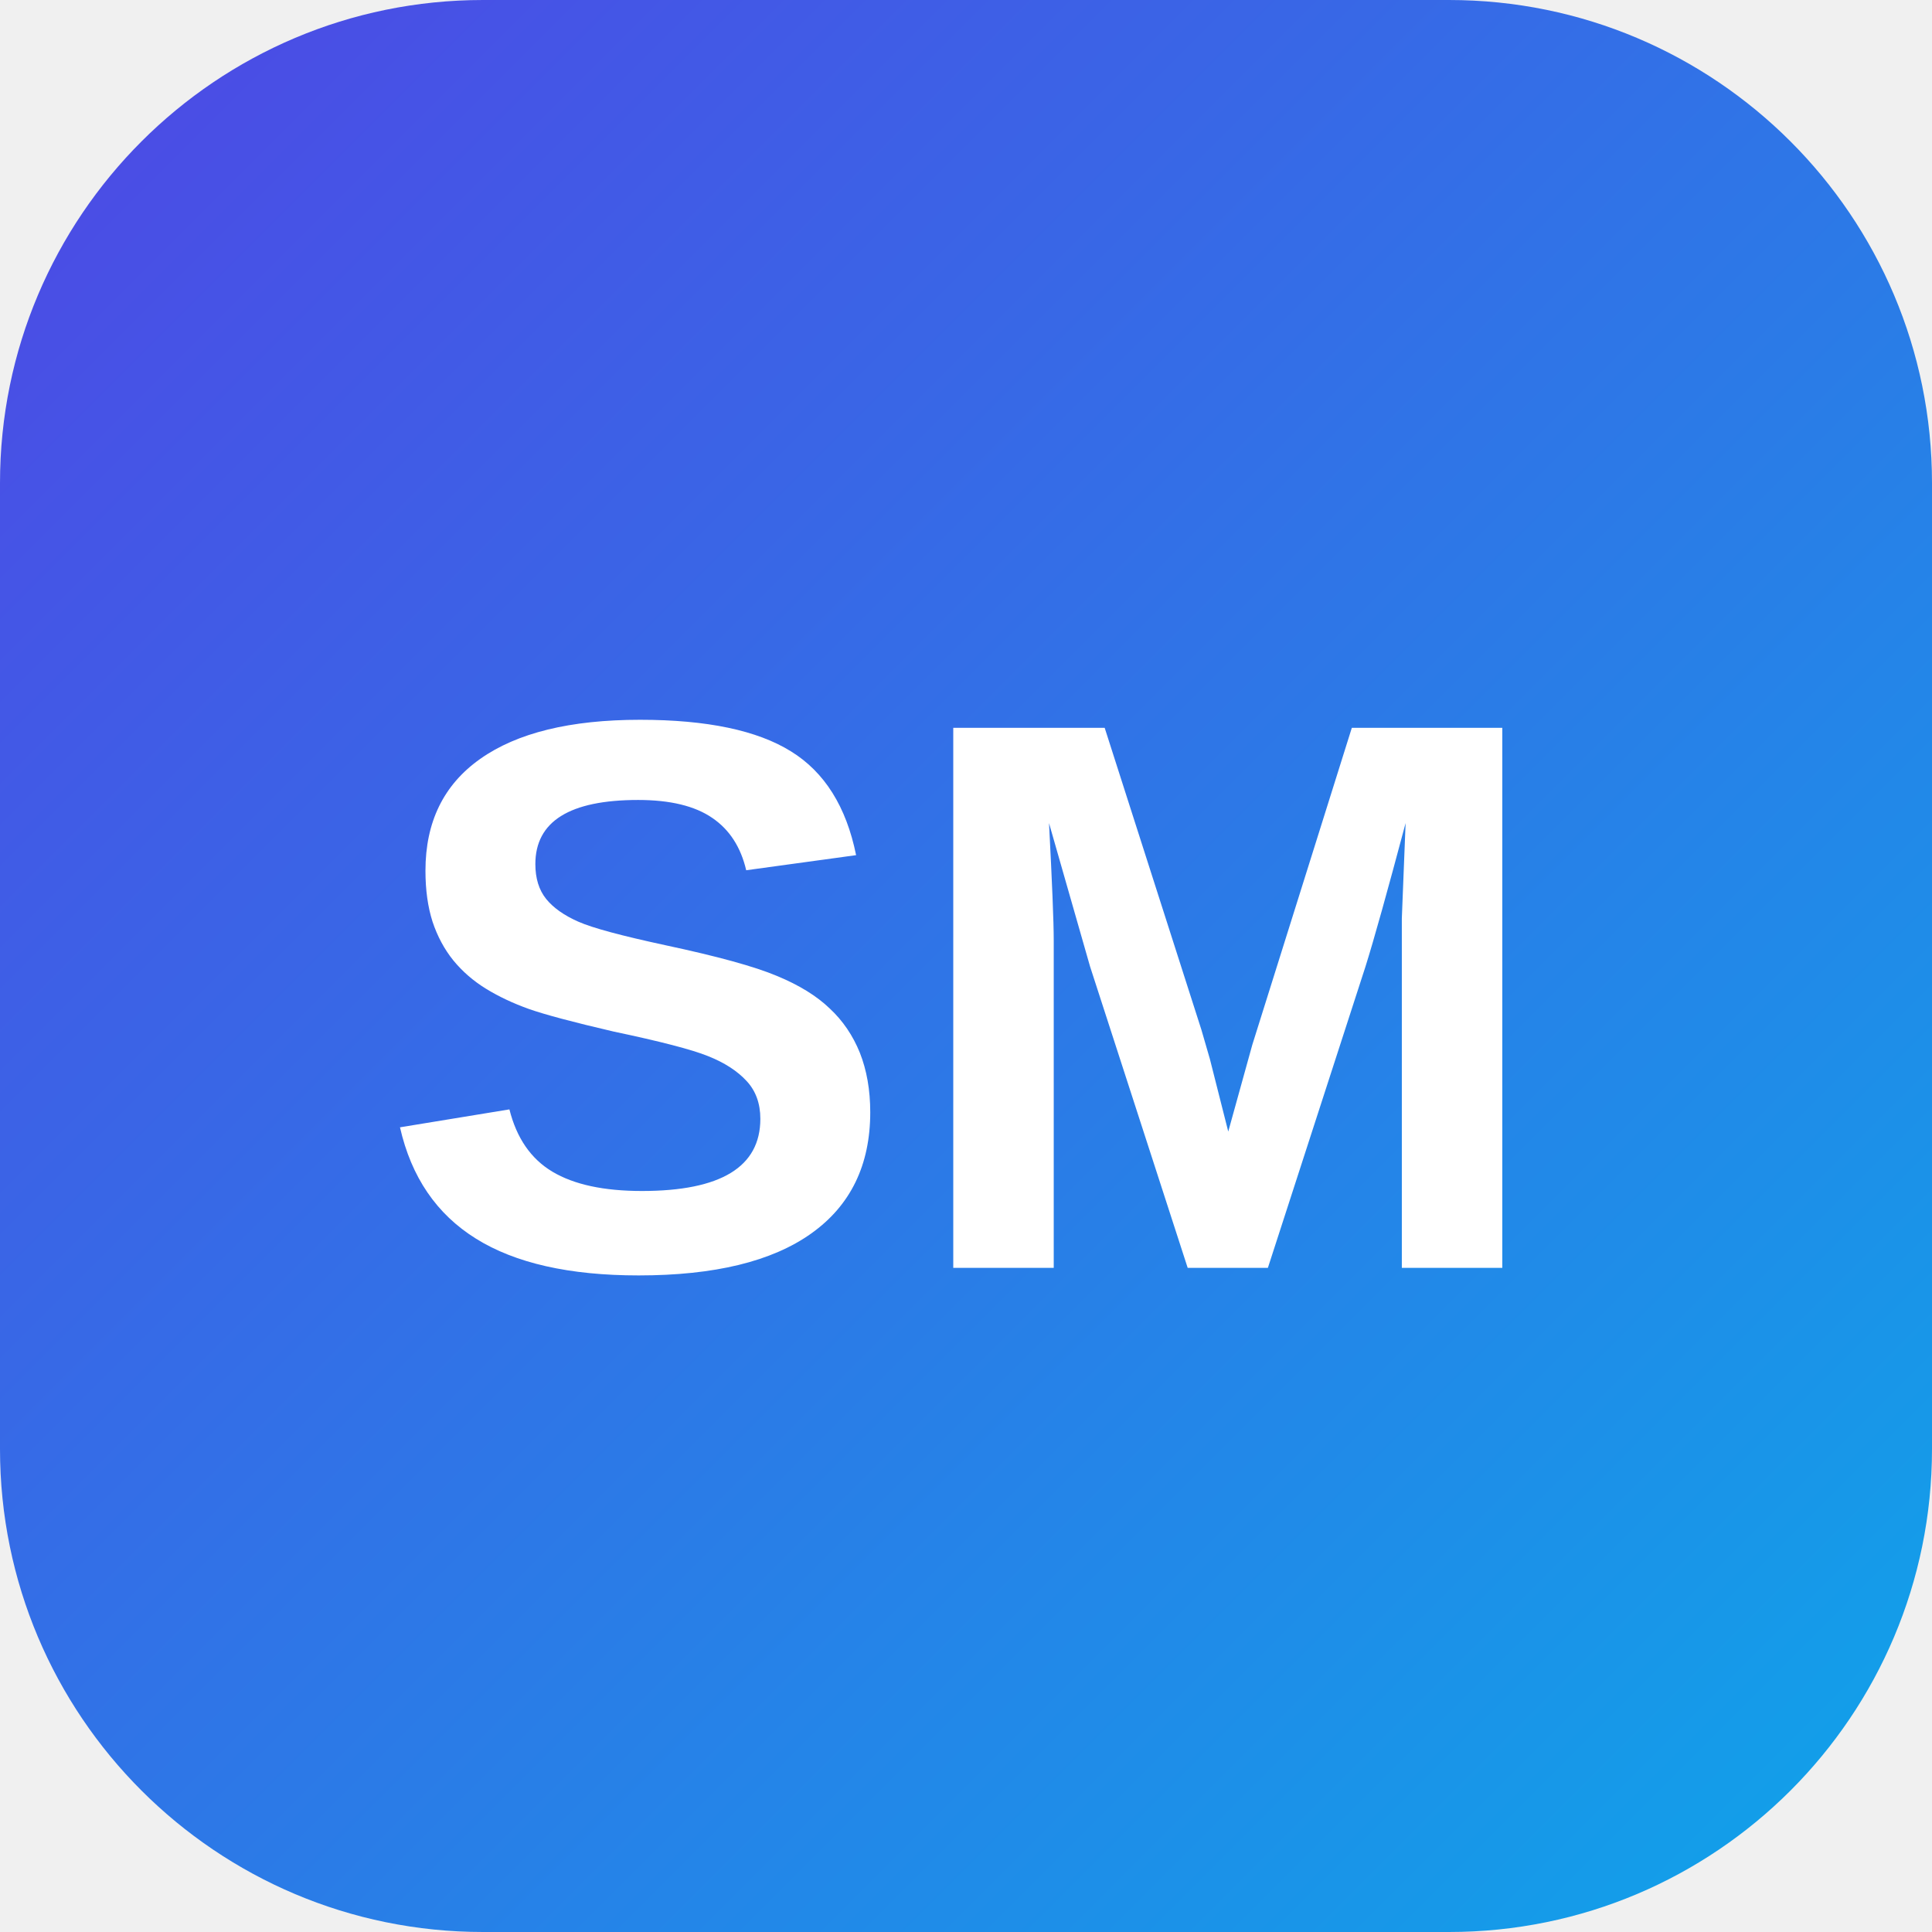
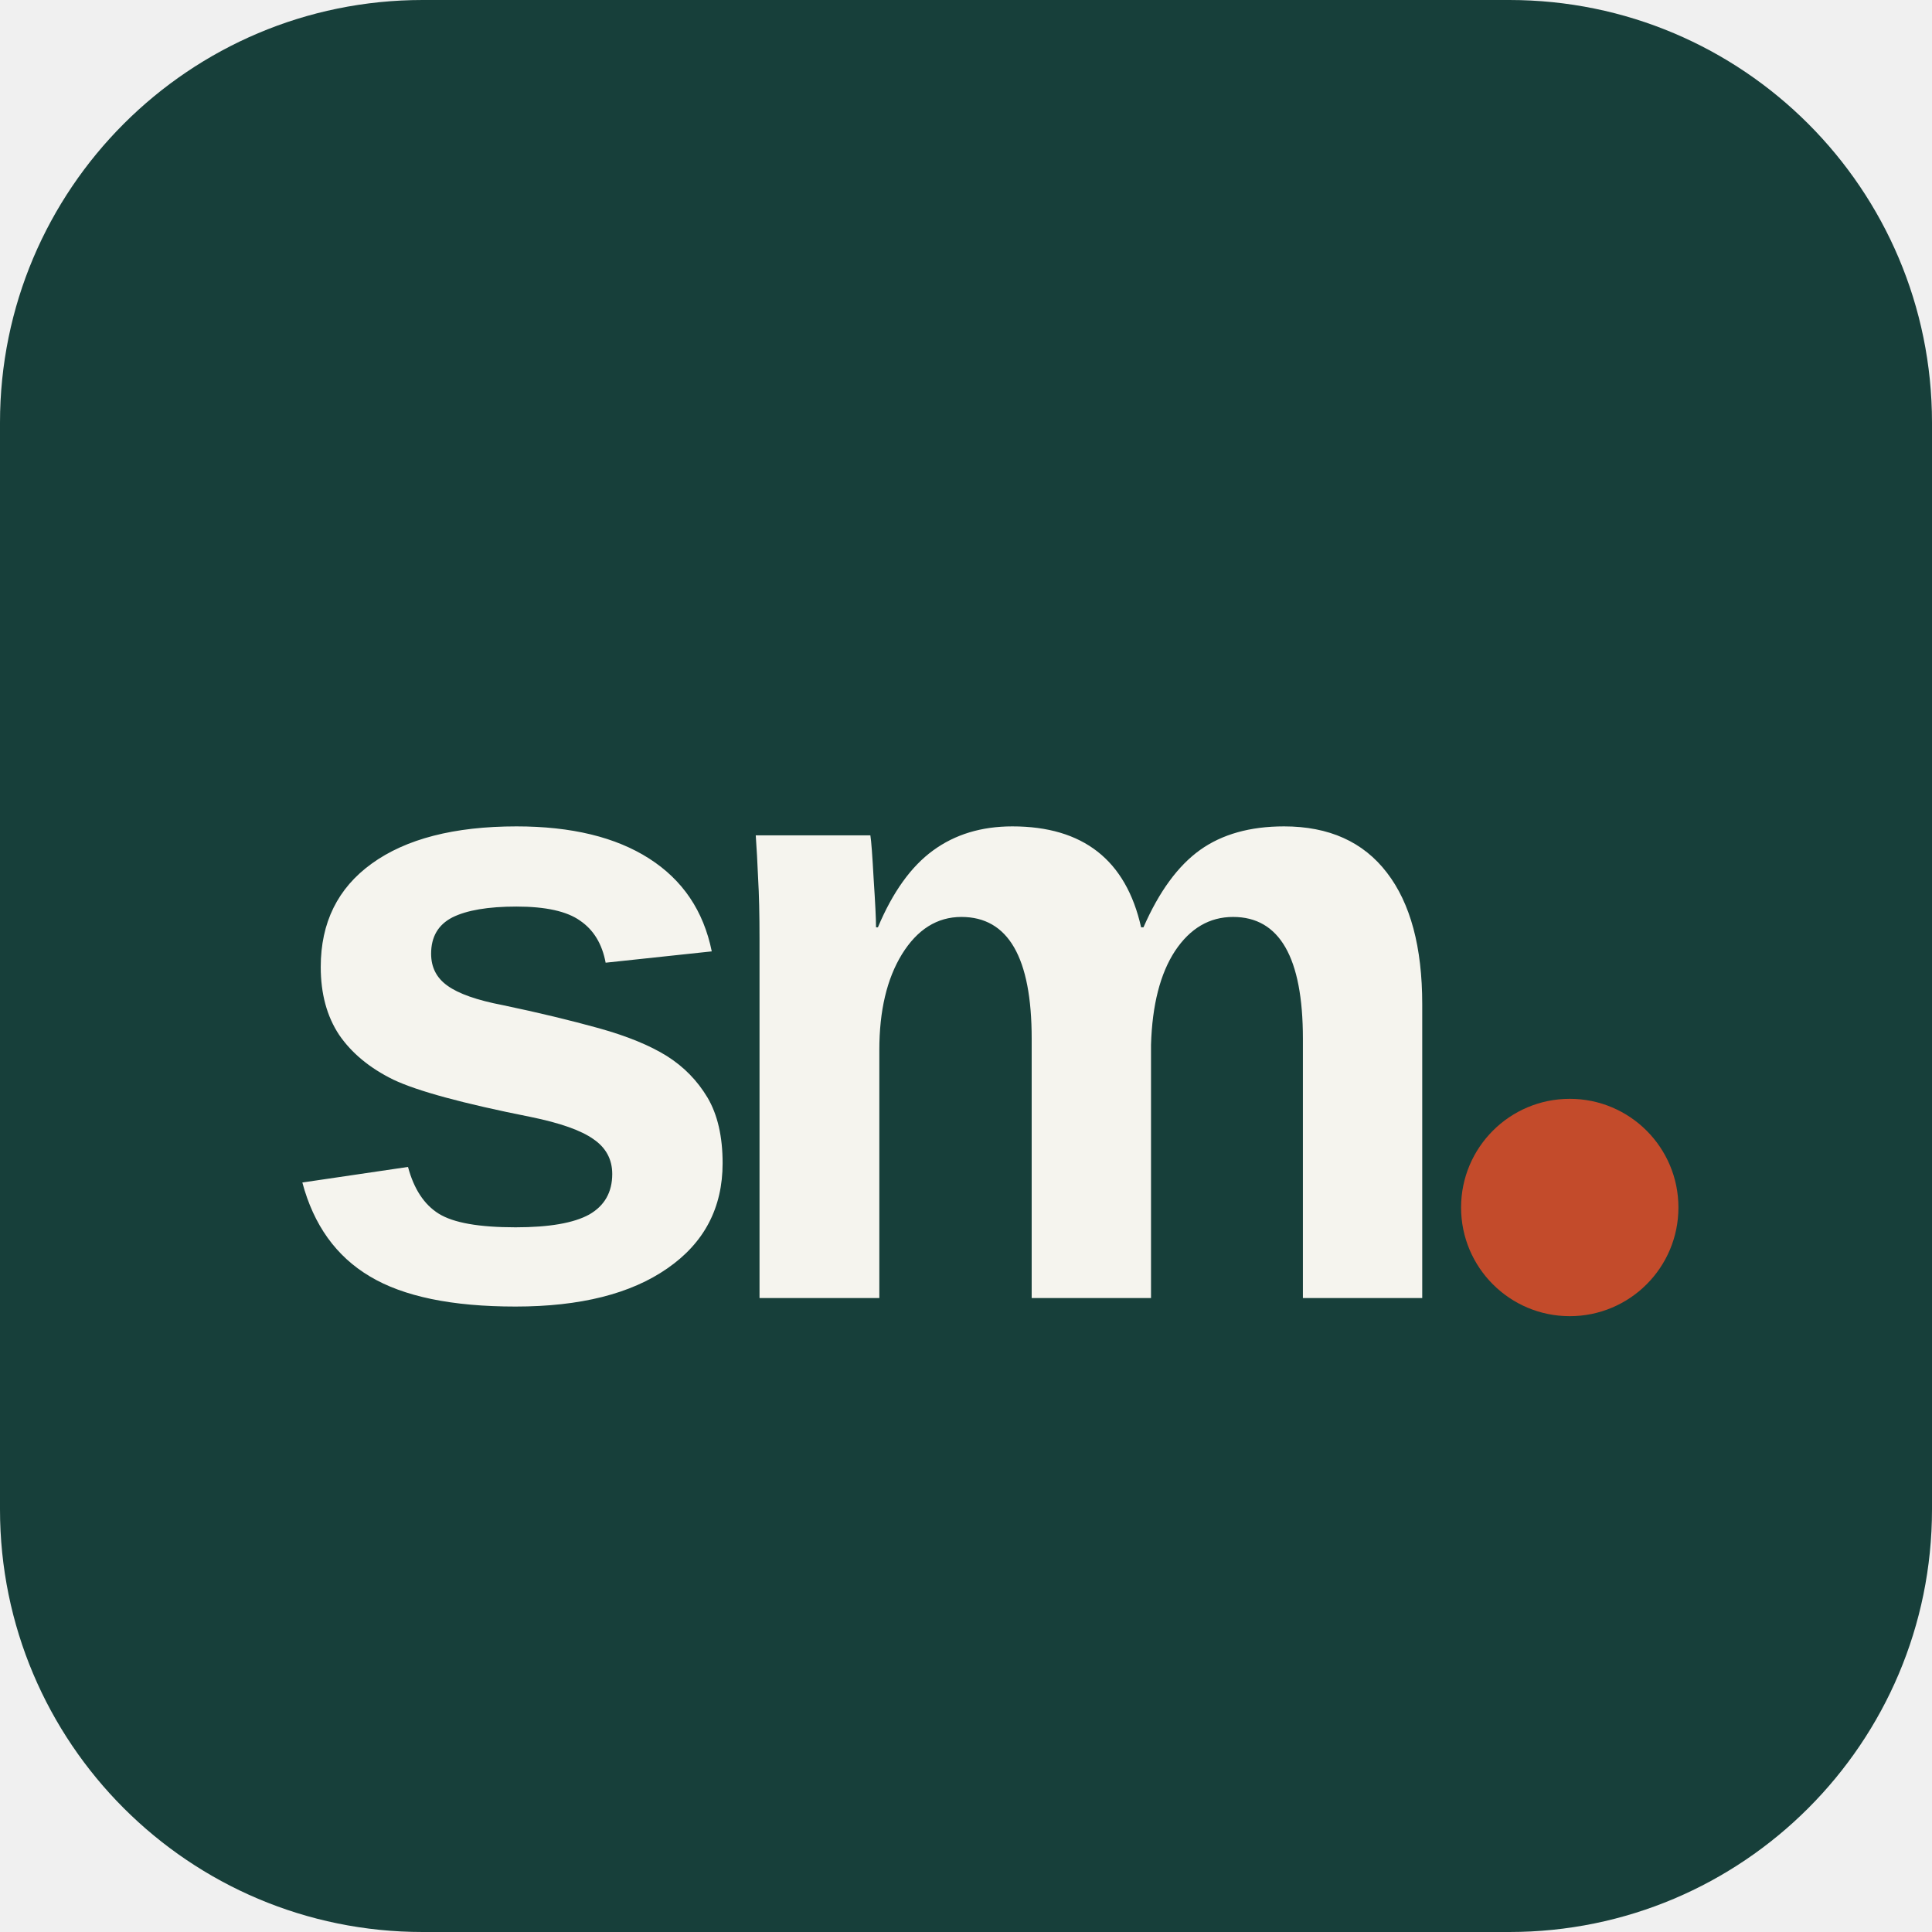
<svg xmlns="http://www.w3.org/2000/svg" viewBox="0 0 64 64">
-   <defs>
-     <linearGradient id="g" x1="0" y1="0" x2="1" y2="1">
-       <stop offset="0" stop-color="#4f46e5" />
-       <stop offset="1" stop-color="#0ea5e9" />
-     </linearGradient>
-   </defs>
-   <rect width="64" height="64" rx="16" fill="url(#g)" />
-   <text x="32" y="42" text-anchor="middle" fill="#fff" font-family="Arial,sans-serif" font-size="26" font-weight="bold">SM</text>
+   <rect width="64" height="64" rx="14" fill="#173f3a" />
+   <text x="9" y="43" fill="#f5f4ee" font-family="Arial,sans-serif" font-size="29" font-weight="bold" letter-spacing="-2">sm</text>
+   <circle cx="52" cy="40" r="3.6" fill="#c34b2b" />
</svg>
